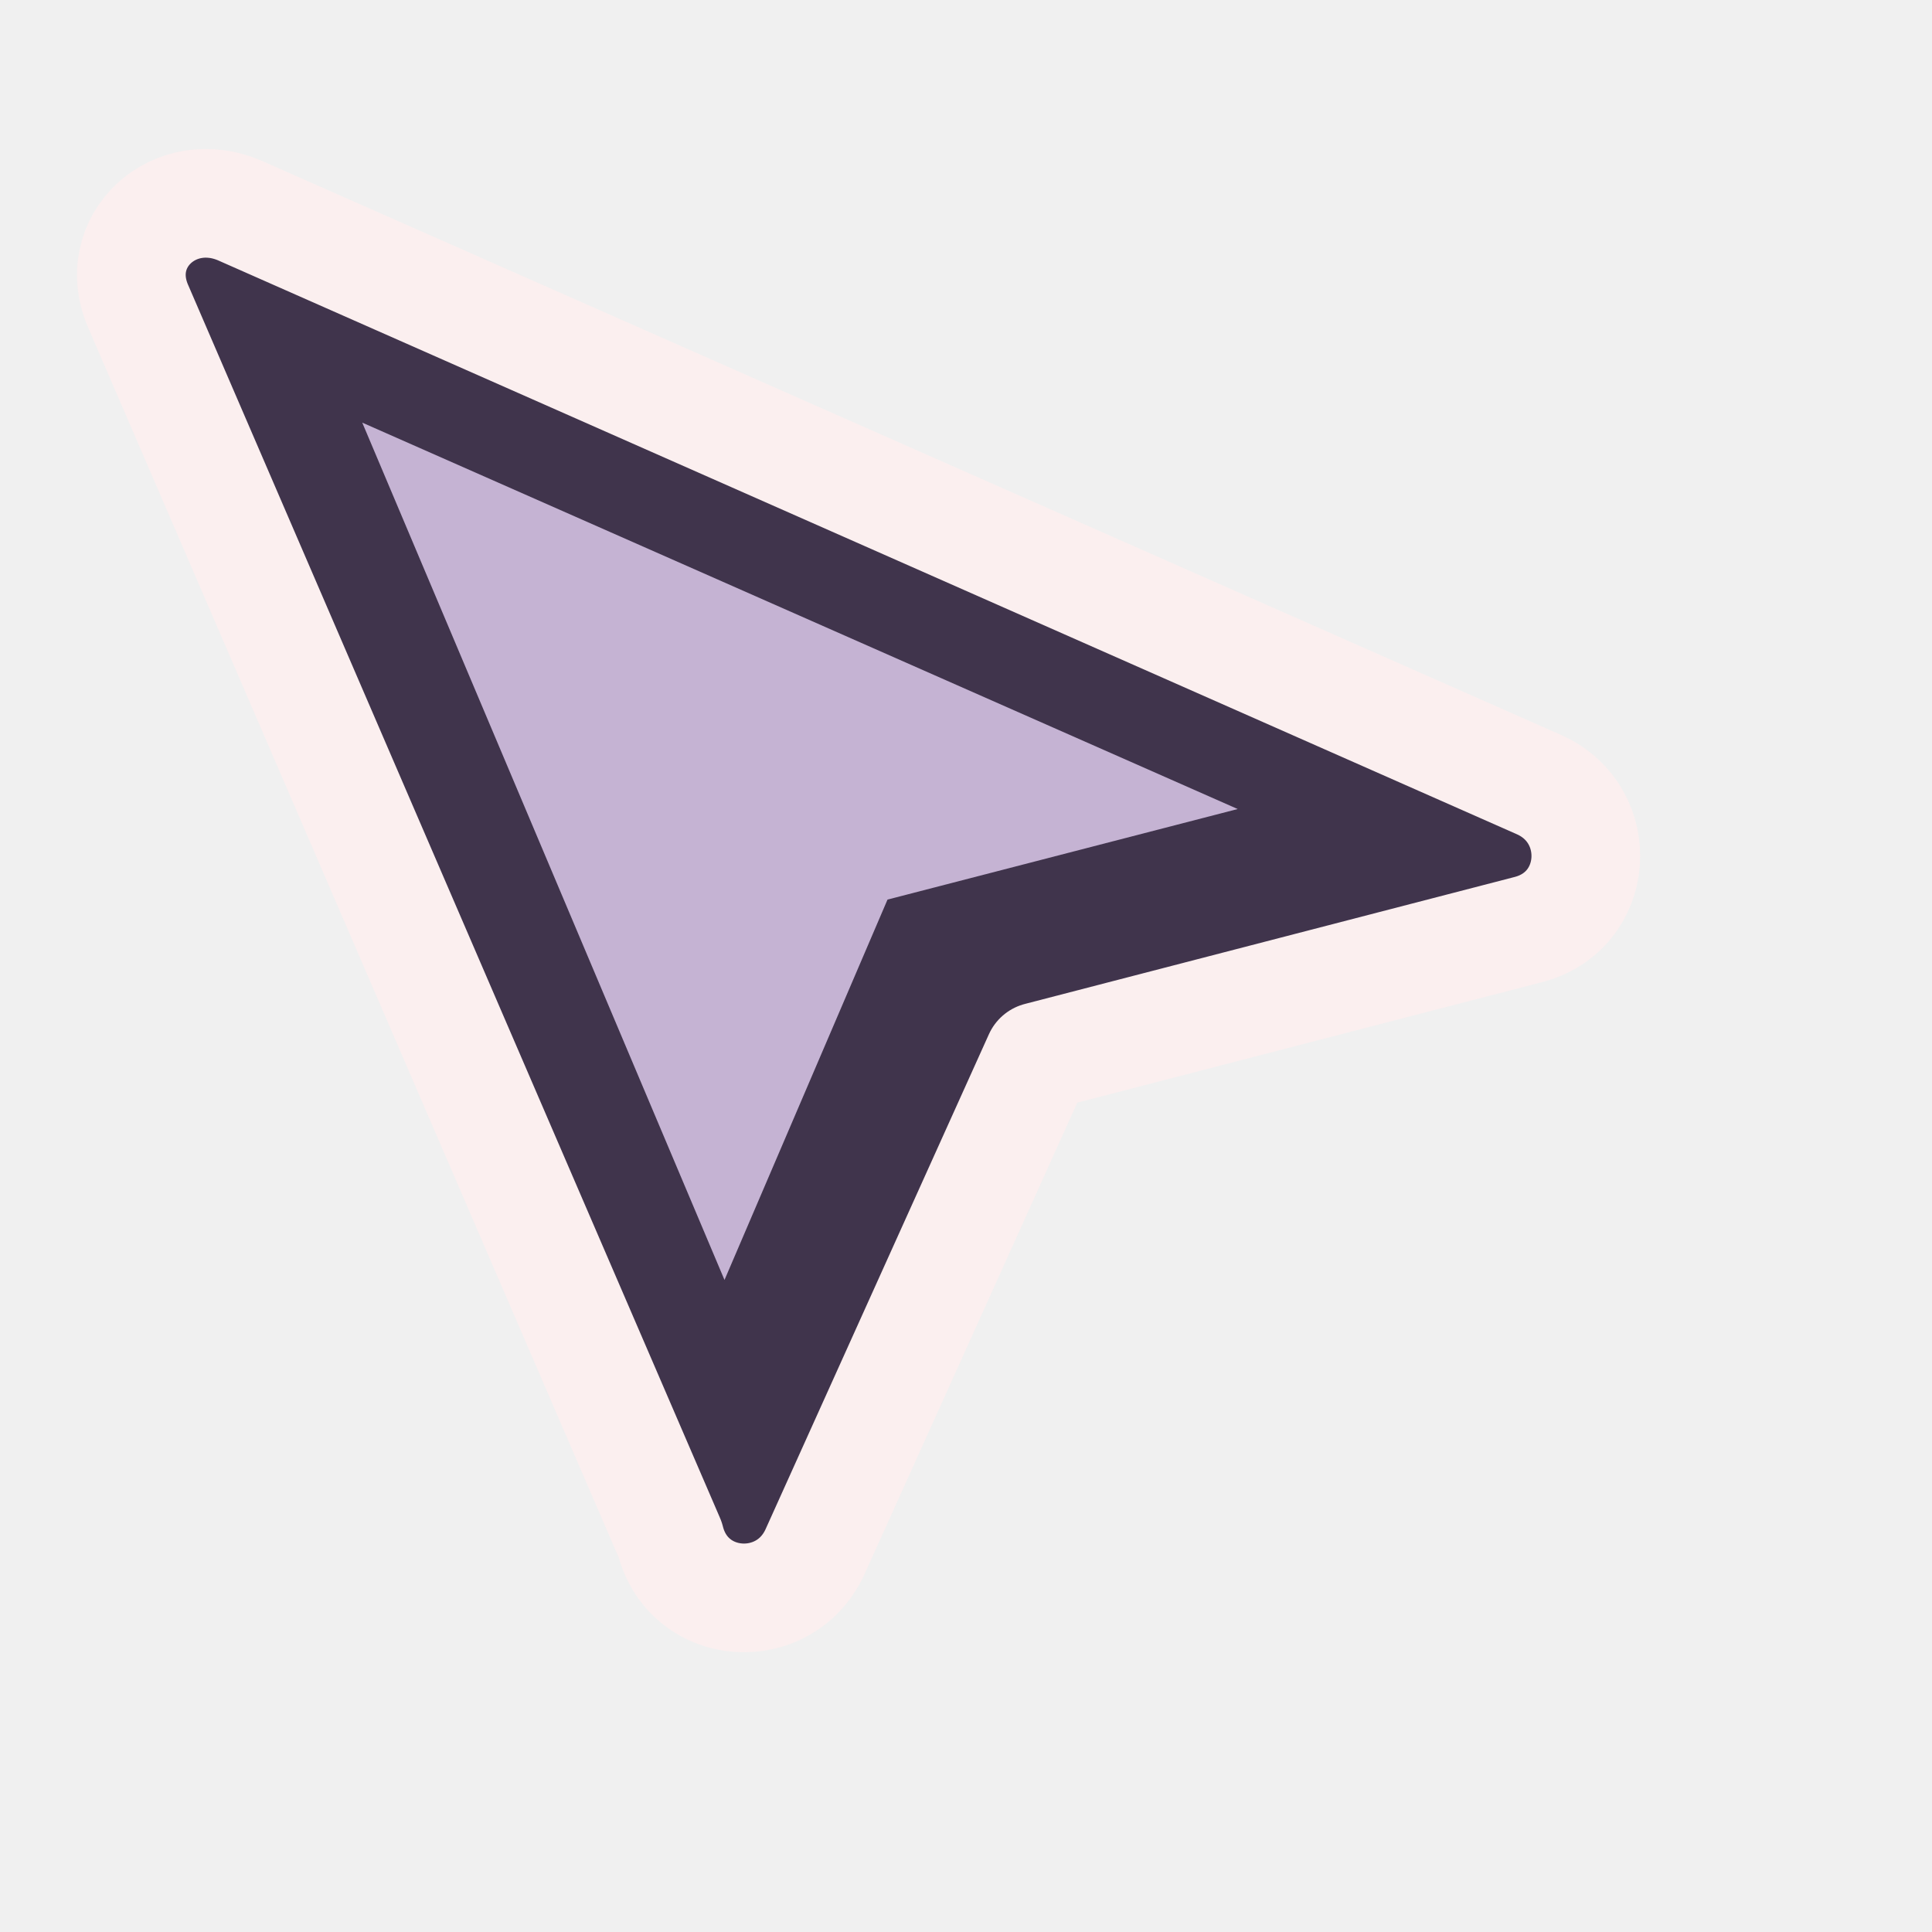
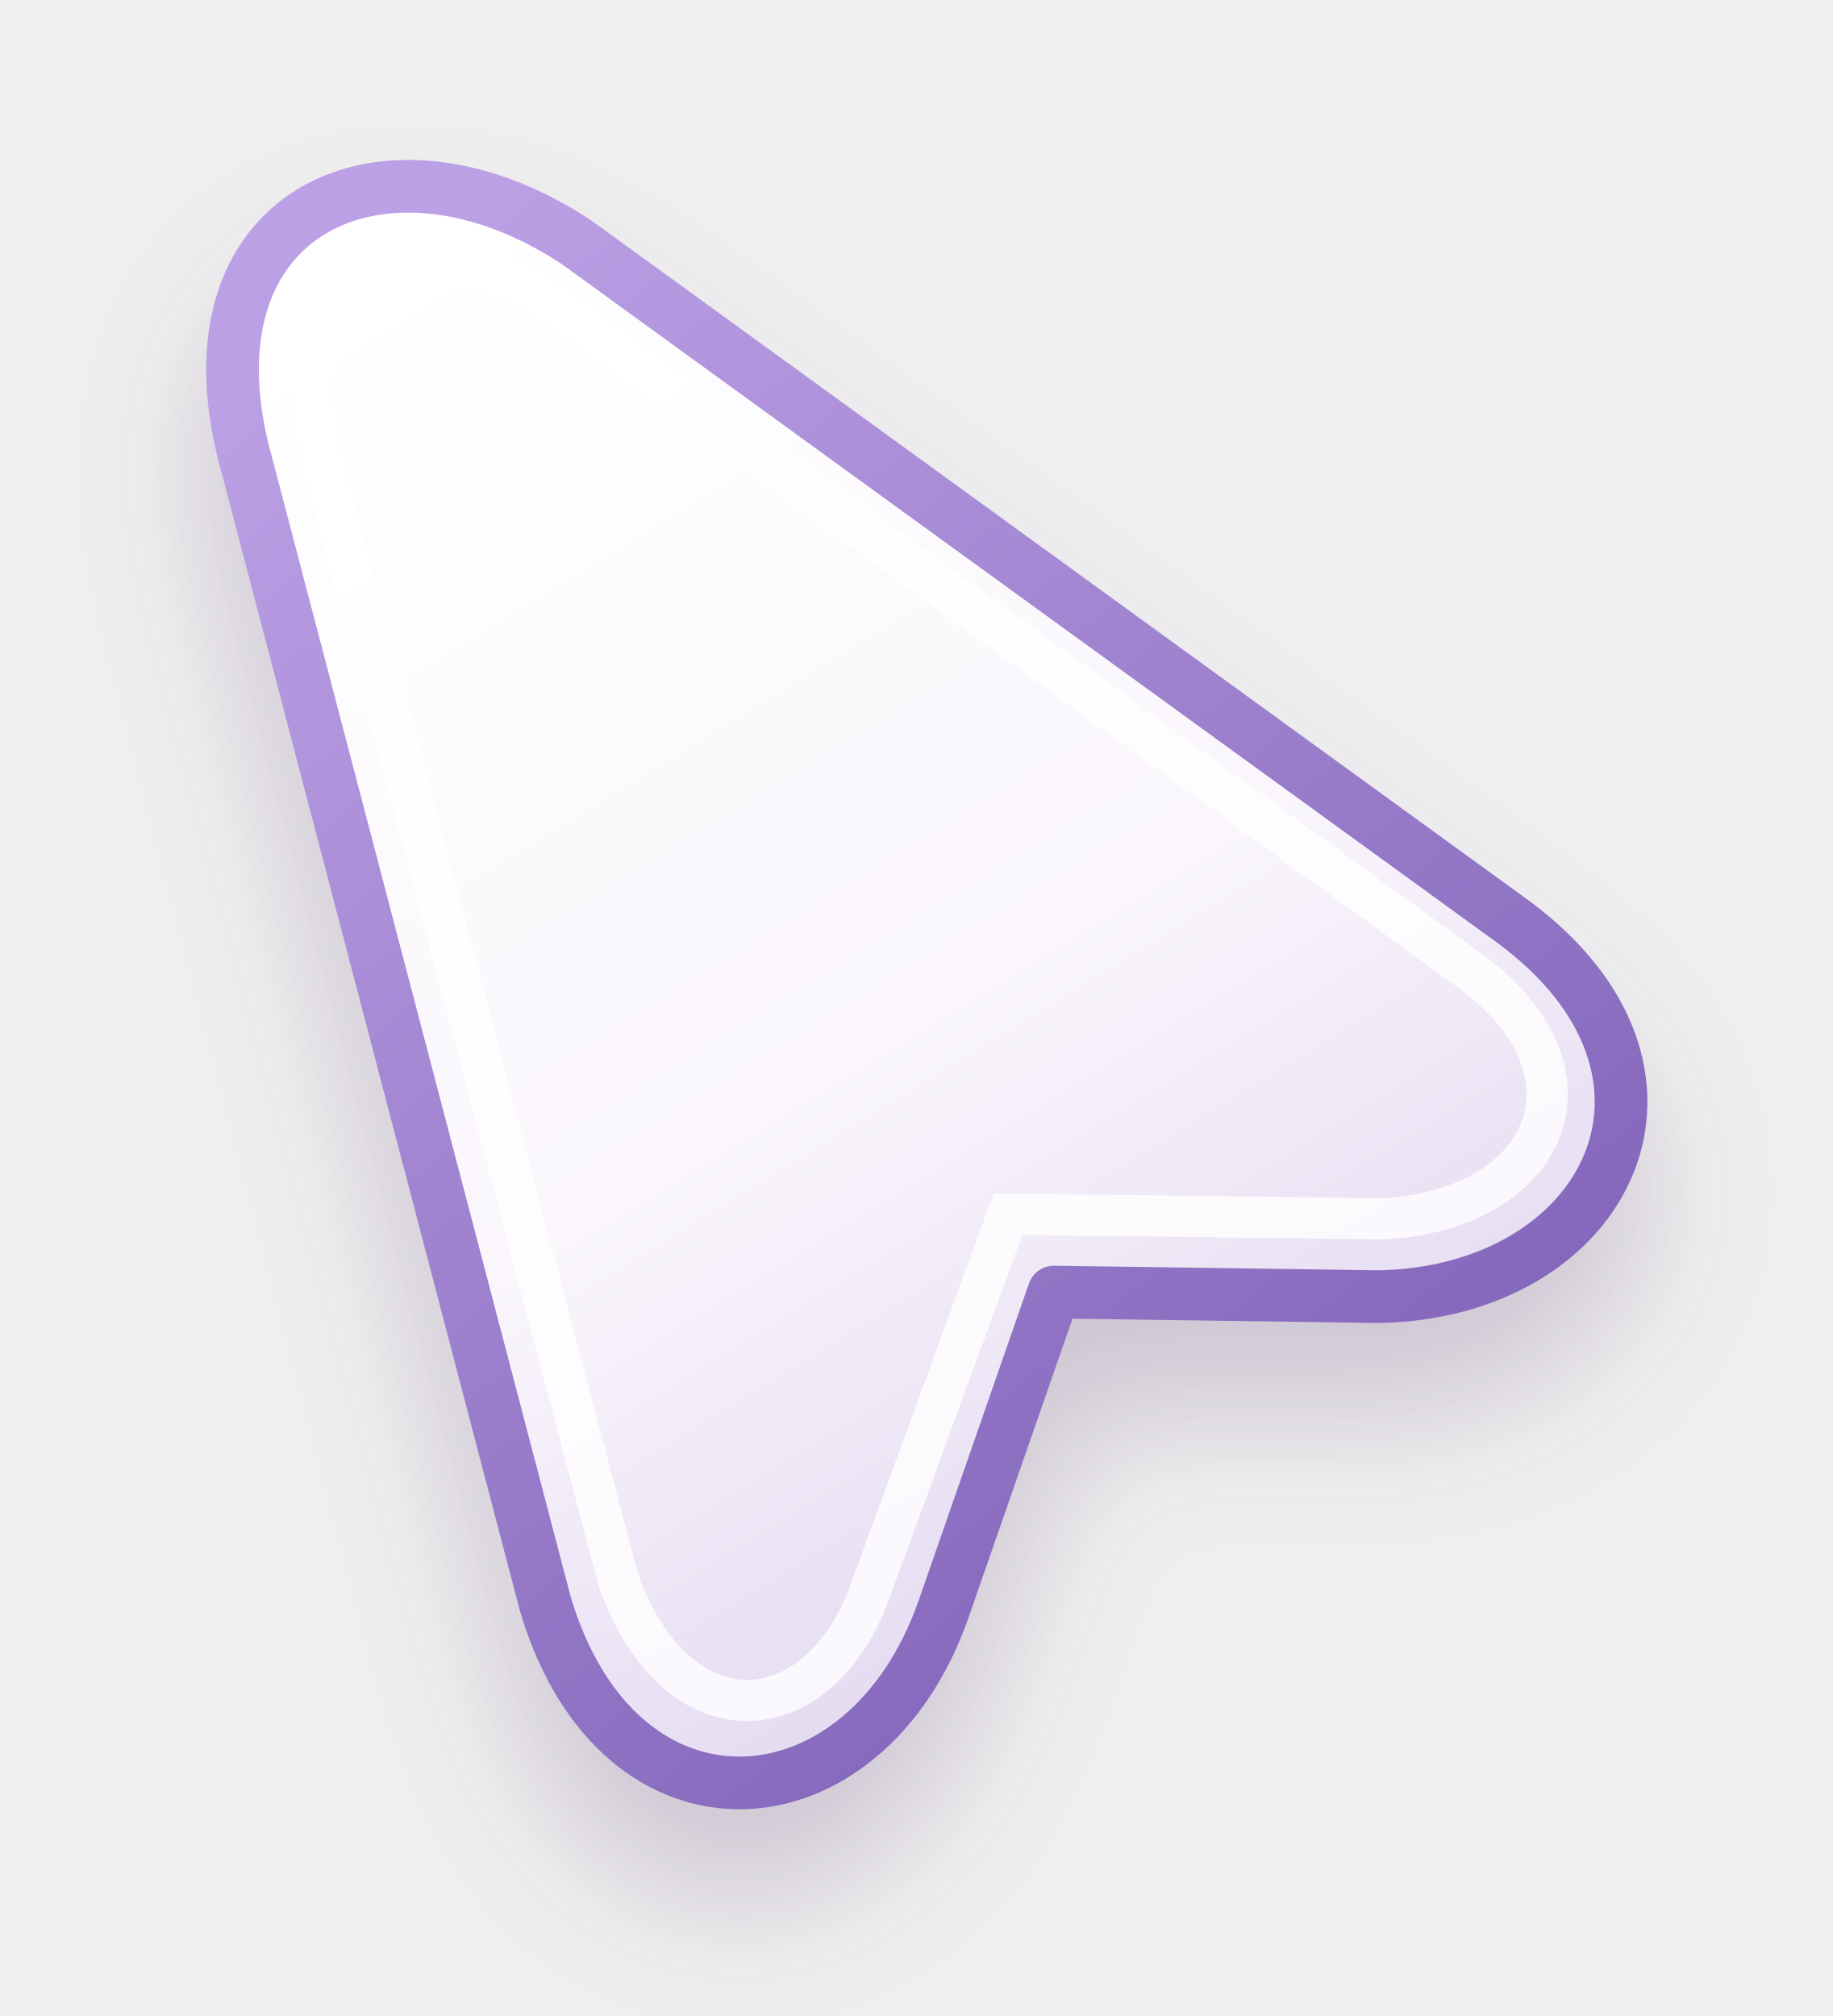
- <svg xmlns="http://www.w3.org/2000/svg" width="32" height="32" viewBox="0 0 32 32" fill="none">
-   <path d="M4 3.5 25.5 13c1.1.5 1 2.1-.2 2.4l-8.1 2.1-3.7 8.2c-.5 1.1-2.1 1-2.4-.2L2.3 5.1C1.8 4 2.9 3 4 3.5Z" fill="#40344C" stroke="#FBEFEF" stroke-width="1.8" stroke-linejoin="round" />
-   <path d="m6 7 14.5 6.4-5.8 1.5-2.7 6.3Z" fill="#C5B3D3" />
+ <svg xmlns="http://www.w3.org/2000/svg" width="40" height="44" viewBox="0 0 40 44" fill="none">
+   <defs>
+     <linearGradient id="body" x1="10" y1="5" x2="29" y2="36" gradientUnits="userSpaceOnUse">
+       <stop stop-color="#FFFFFF" />
+       <stop offset=".55" stop-color="#FAF6FC" />
+       <stop offset="1" stop-color="#DED3EE" />
+     </linearGradient>
+     <linearGradient id="edge" x1="7" y1="7" x2="30" y2="35" gradientUnits="userSpaceOnUse">
+       <stop stop-color="#BCA0E5" />
+       <stop offset="1" stop-color="#8063B8" />
+     </linearGradient>
+     <filter id="shadow" x="0" y="0" width="40" height="44" filterUnits="userSpaceOnUse">
+       <feDropShadow dx="0" dy="2" stdDeviation="1.6" flood-color="#79638D" flood-opacity=".3" />
+     </filter>
+   </defs>
+   <g filter="url(#shadow)">
+     <path d="M5.4 10.2C3.8 4.6 8.4 2.5 12.6 5.3L33 20.1C37.5 23.4 35.1 28.2 30.1 28.3L23 28.2L20.6 35.1C18.9 40 13.5 40.4 11.9 35Z" fill="url(#body)" stroke="url(#edge)" stroke-width="1.15" stroke-linejoin="round" />
+     <path d="M7.1 10.3C5.9 6.1 9 4.6 12 6.6L32.1 21.2C35.1 23.4 33.8 26.4 30.2 26.6L22 26.5L19 34.7C17.9 37.8 14.8 38.1 13.5 34.5Z" stroke="white" stroke-opacity=".8" stroke-width=".9" />
+   </g>
</svg>
